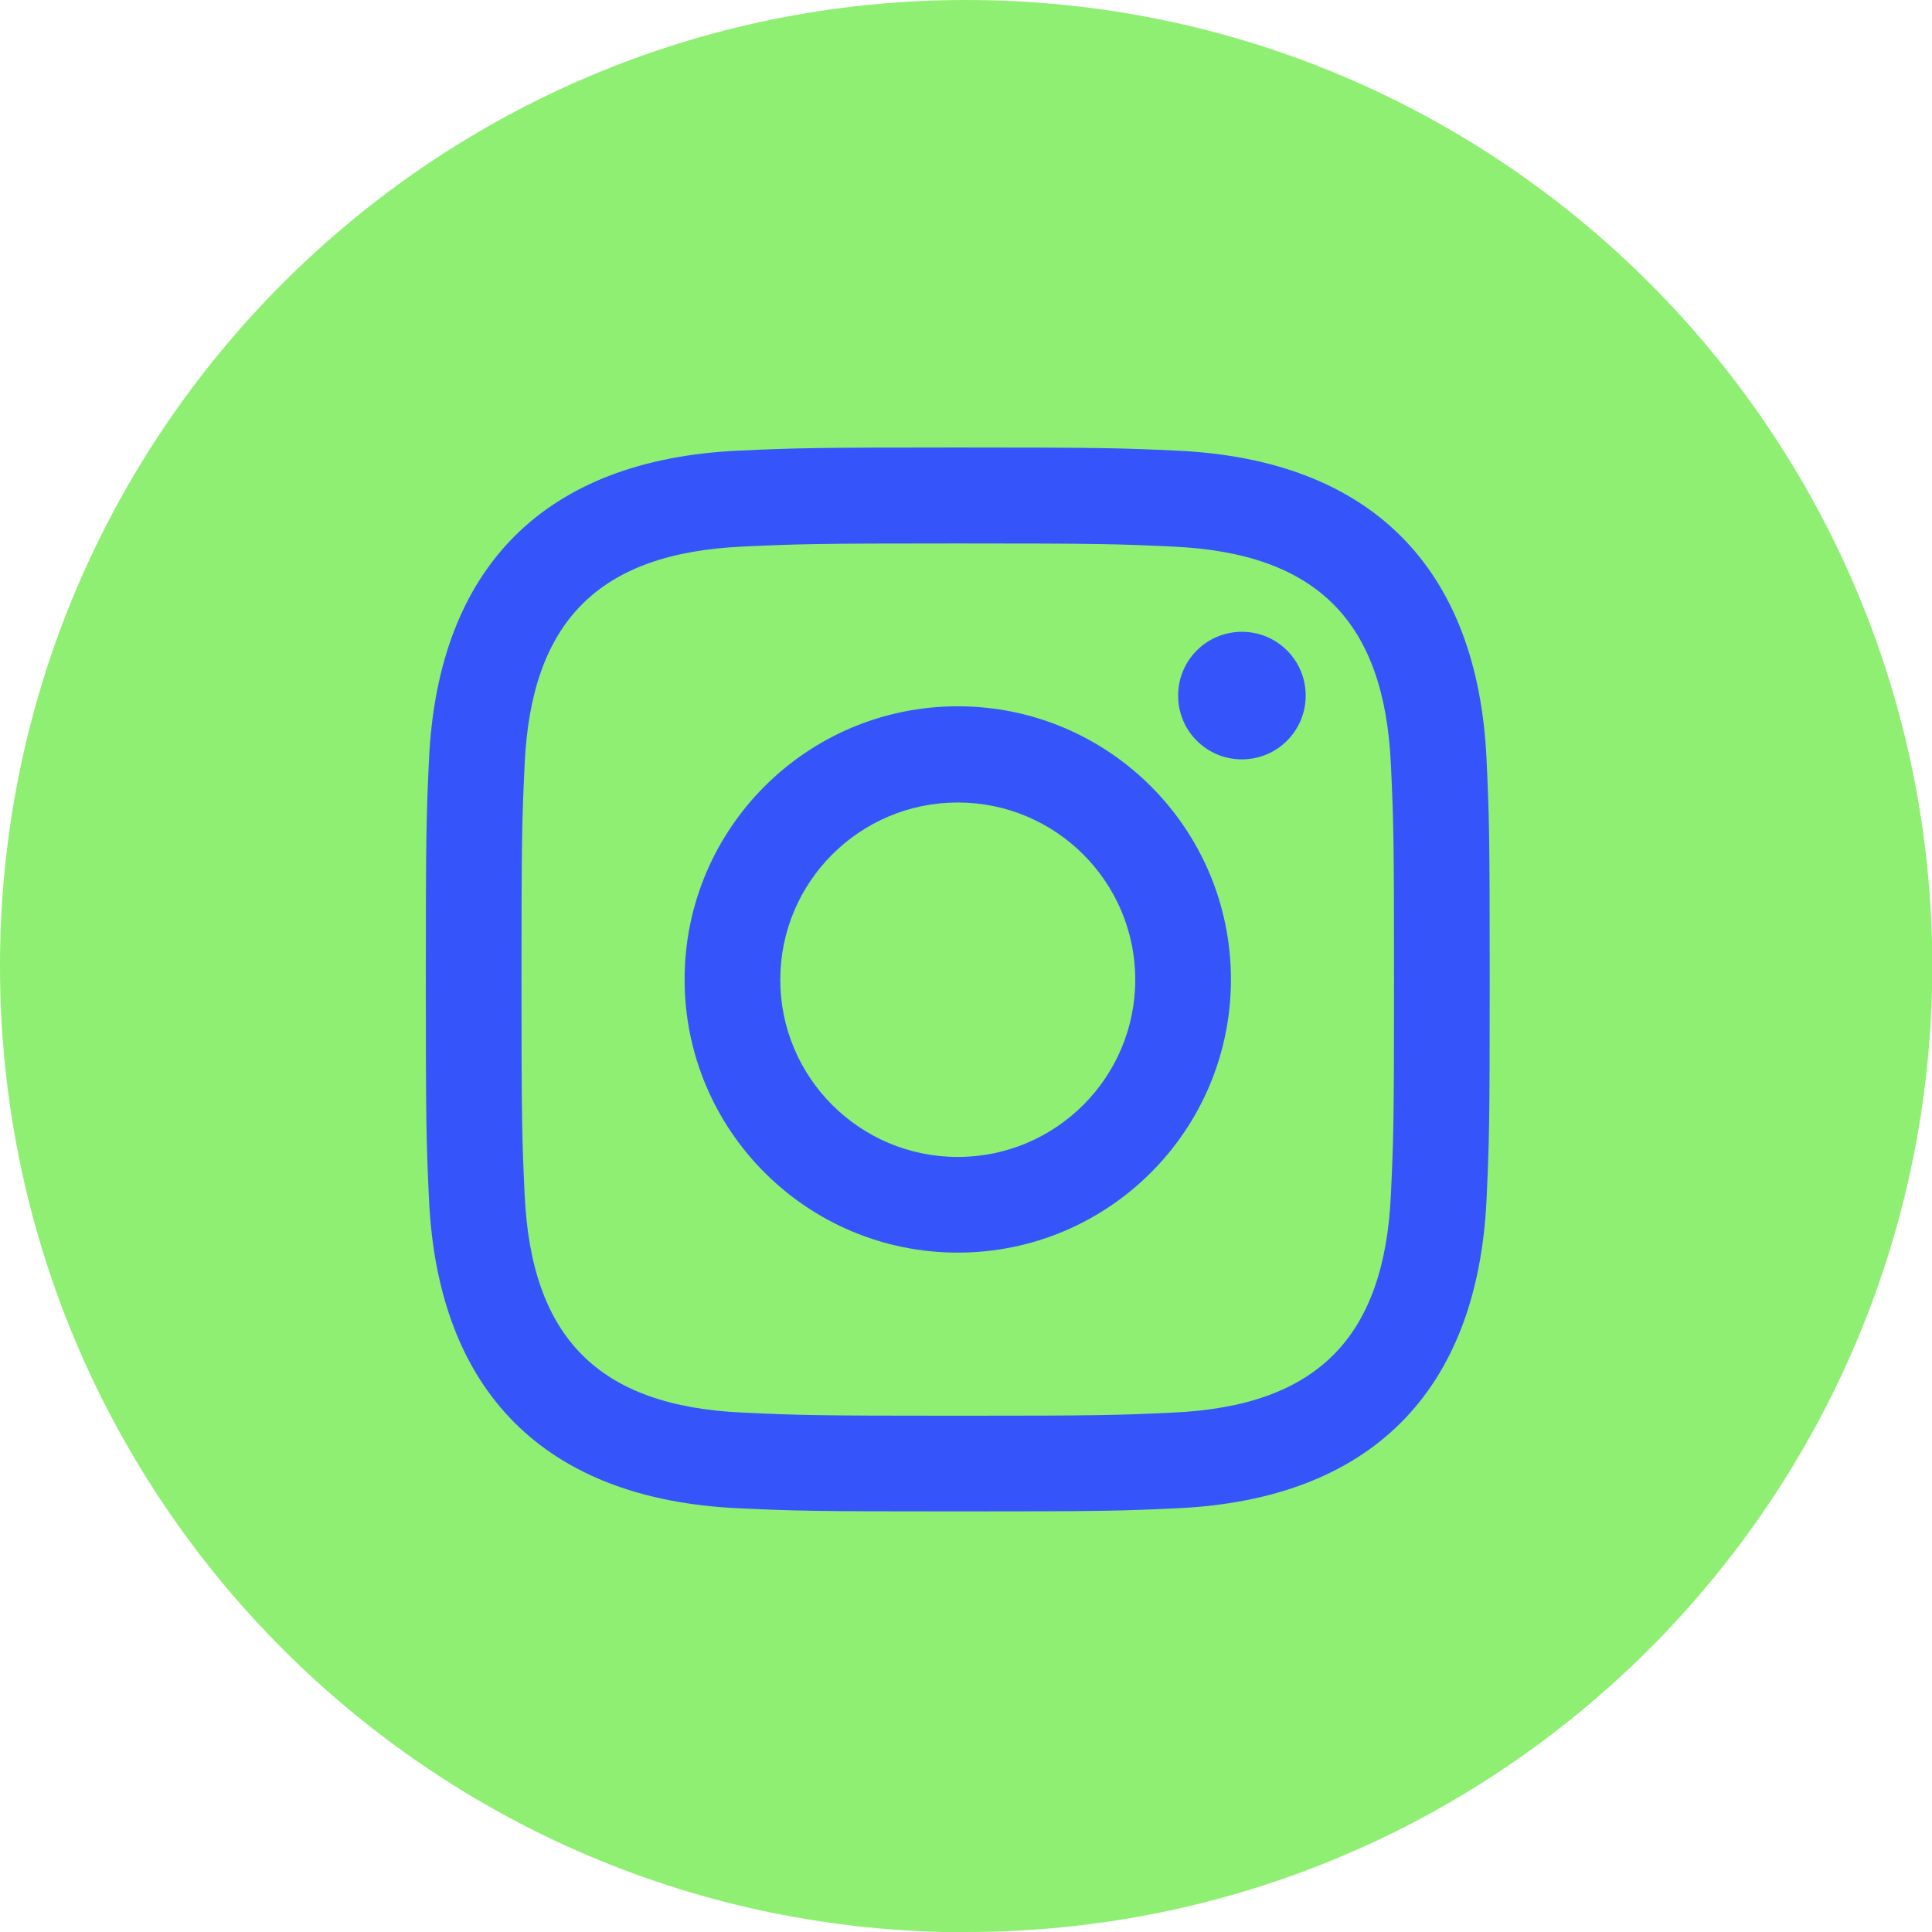
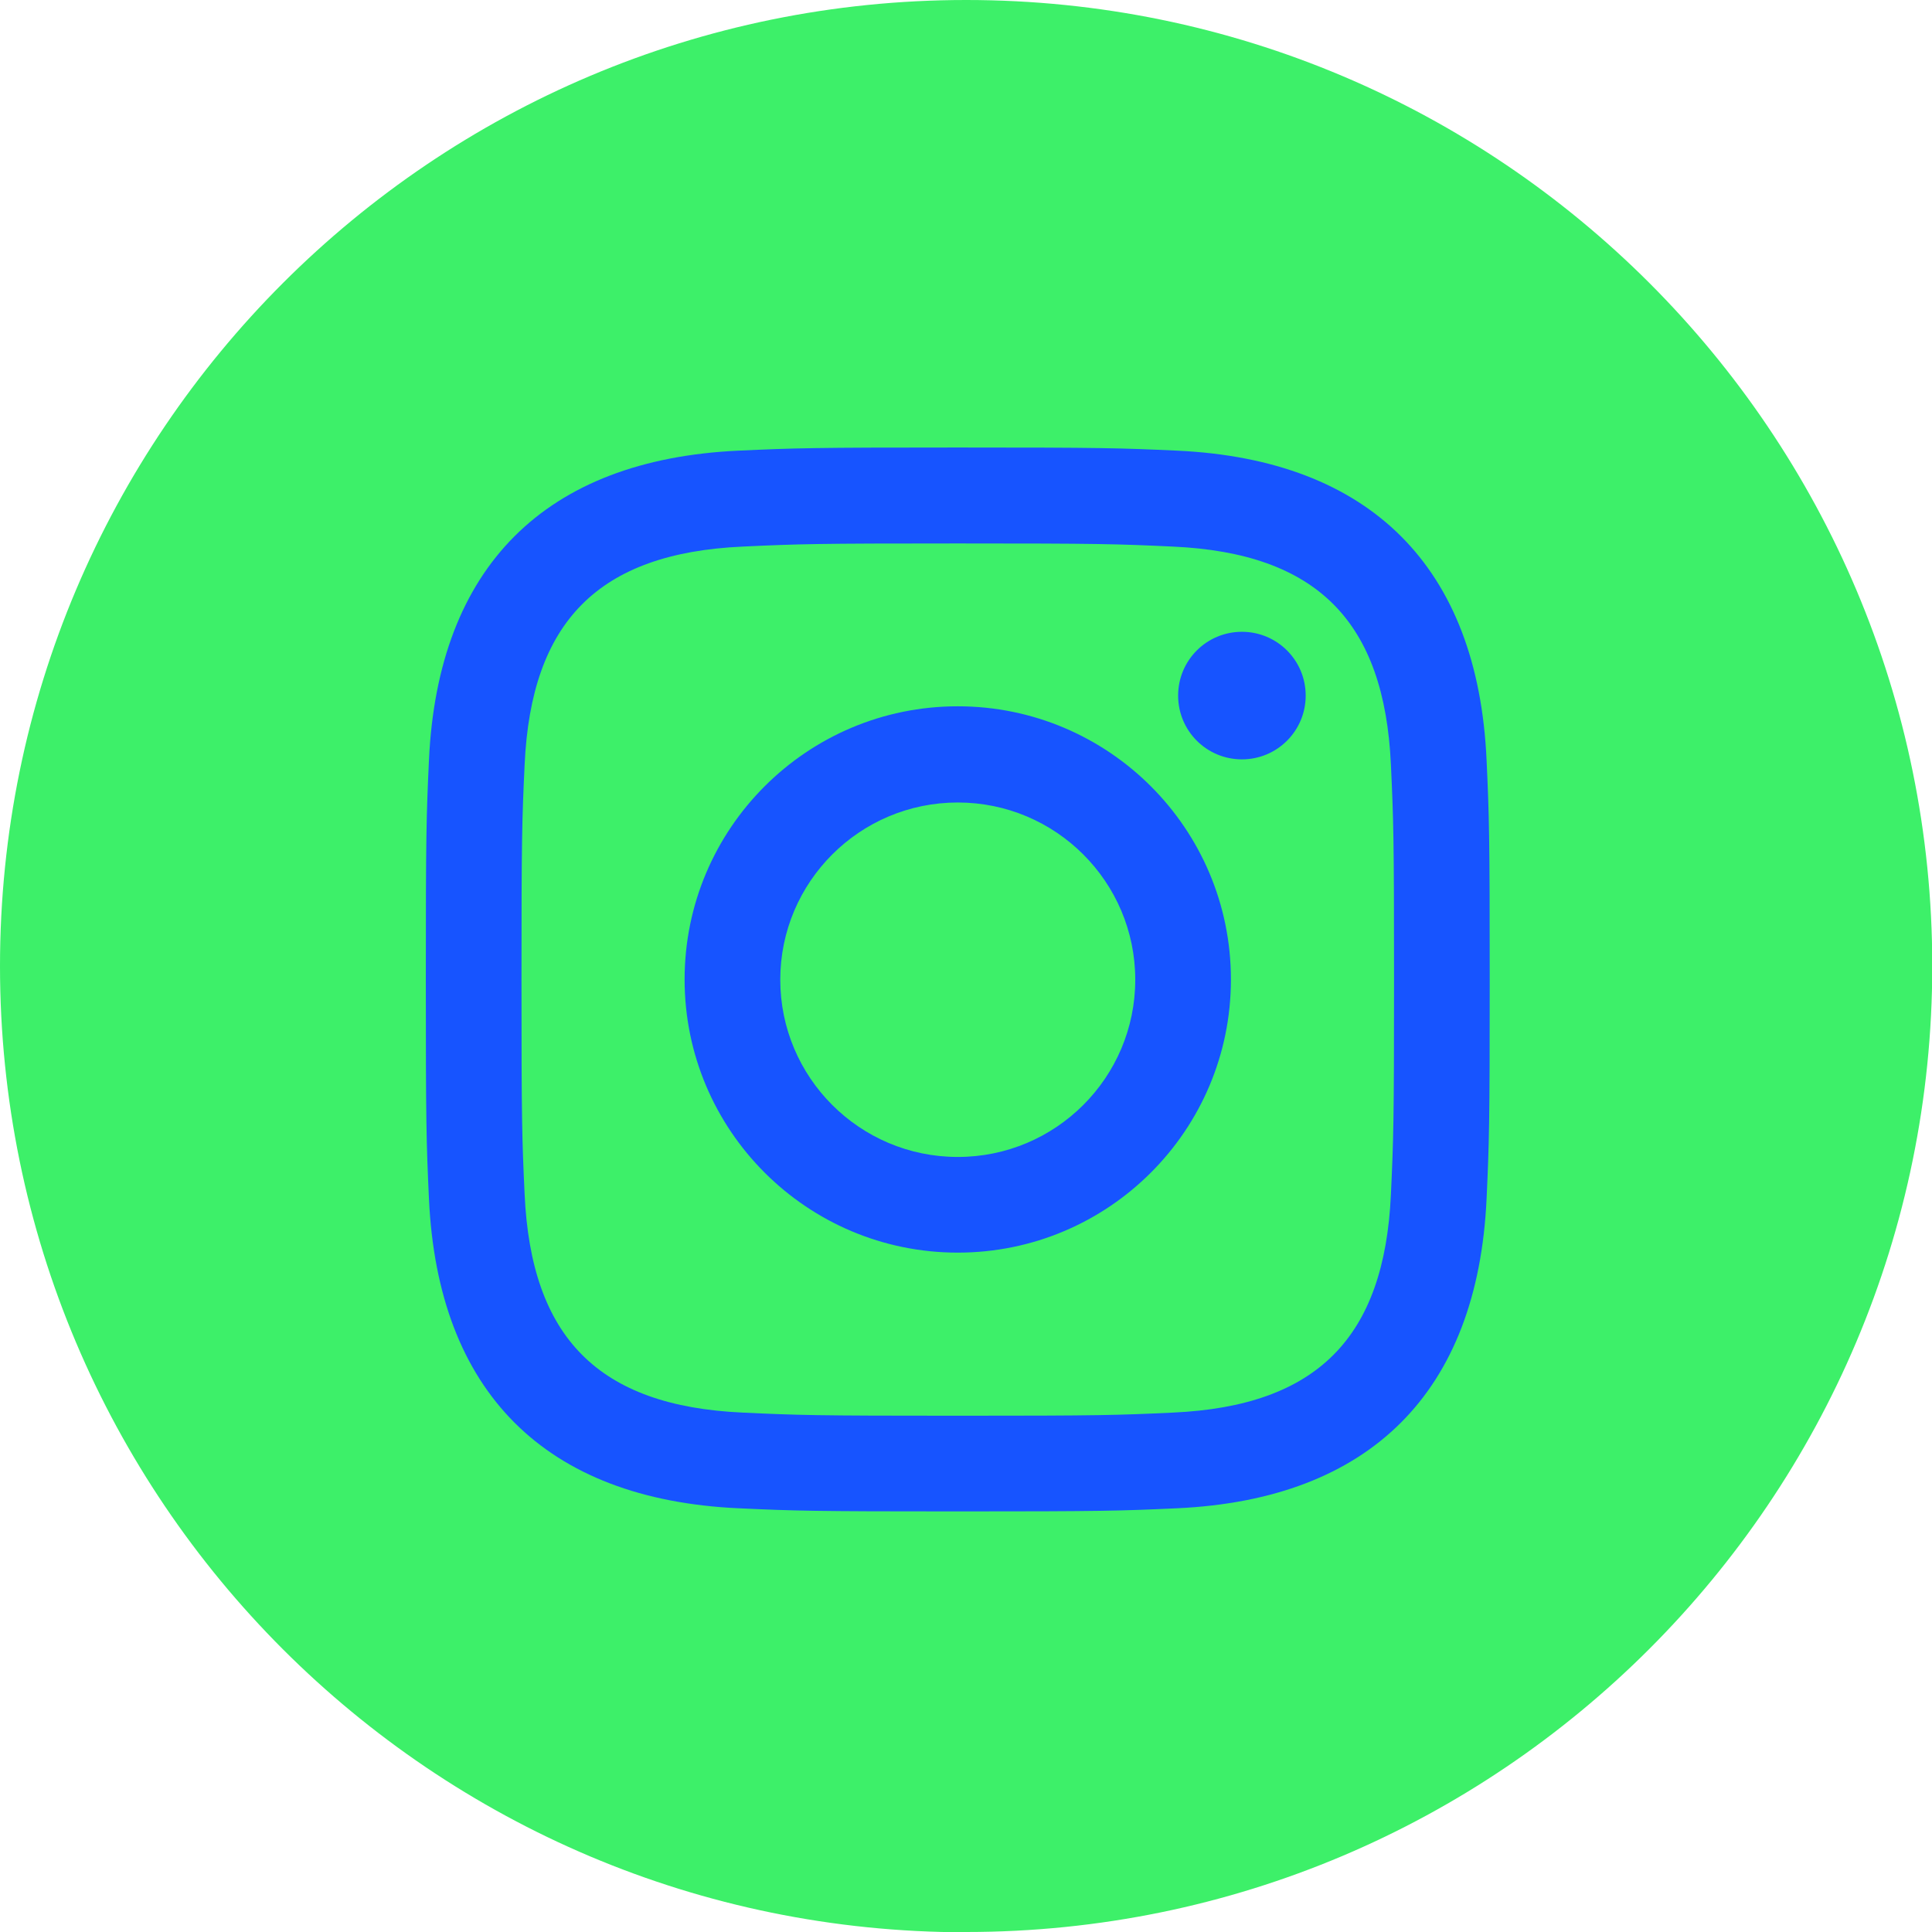
<svg xmlns="http://www.w3.org/2000/svg" id="Calque_2" data-name="Calque 2" viewBox="0 0 73.91 73.91">
  <g id="Calque_1-2" data-name="Calque 1">
    <g>
-       <path d="M36.96,73.91c20.41,0,36.96-16.55,36.96-36.96S57.37,0,36.96,0,0,16.55,0,36.96s16.54,36.96,36.96,36.96" style="fill: #8eef72; stroke-width: 0px;" />
-       <path d="M47.51,24.17c-1.35,0-2.44,1.09-2.44,2.44s1.09,2.44,2.44,2.44,2.44-1.09,2.44-2.44-1.09-2.44-2.44-2.44M36.64,44.26c-3.75,0-6.79-3.04-6.79-6.78s3.04-6.78,6.79-6.78,6.79,3.04,6.79,6.78-3.04,6.78-6.79,6.78M36.64,27.02c-5.77,0-10.45,4.68-10.45,10.45s4.68,10.45,10.45,10.45,10.45-4.68,10.45-10.45-4.68-10.45-10.45-10.45M36.64,17.12c-5.53,0-6.22.02-8.39.12-7.39.34-11.5,4.44-11.84,11.84-.1,2.17-.12,2.87-.12,8.39s.02,6.22.12,8.39c.34,7.39,4.44,11.5,11.84,11.84,2.17.1,2.87.12,8.39.12s6.22-.02,8.39-.12c7.38-.34,11.5-4.44,11.84-11.84.1-2.17.12-2.86.12-8.39s-.02-6.22-.12-8.39c-.33-7.38-4.44-11.5-11.84-11.84-2.17-.1-2.87-.12-8.39-.12M36.64,20.79c5.43,0,6.08.02,8.23.12,5.52.25,8.09,2.87,8.34,8.34.1,2.15.12,2.79.12,8.22s-.02,6.08-.12,8.23c-.25,5.47-2.82,8.09-8.34,8.34-2.15.1-2.79.12-8.23.12s-6.08-.02-8.23-.12c-5.53-.25-8.09-2.88-8.34-8.35-.1-2.15-.12-2.79-.12-8.22s.02-6.08.12-8.22c.25-5.47,2.82-8.09,8.34-8.34,2.15-.1,2.79-.12,8.23-.12" style="fill: #3555fa; stroke-width: 0px;" />
+       <path d="M36.96,73.91c20.41,0,36.96-16.55,36.96-36.96S57.37,0,36.96,0,0,16.55,0,36.96s16.54,36.96,36.96,36.96" style="fill: #3DF069FF; stroke-width: 0px;" />
+       <path d="M47.51,24.17c-1.35,0-2.44,1.09-2.44,2.44s1.09,2.44,2.44,2.44,2.44-1.09,2.44-2.44-1.09-2.44-2.44-2.44M36.64,44.26c-3.75,0-6.79-3.04-6.79-6.78s3.04-6.78,6.79-6.78,6.79,3.04,6.79,6.78-3.04,6.78-6.79,6.78M36.64,27.02c-5.77,0-10.45,4.68-10.45,10.45s4.68,10.45,10.45,10.45,10.45-4.68,10.45-10.45-4.68-10.45-10.45-10.45M36.64,17.12c-5.53,0-6.22.02-8.39.12-7.39.34-11.5,4.44-11.84,11.84-.1,2.17-.12,2.87-.12,8.39s.02,6.22.12,8.39c.34,7.39,4.44,11.5,11.84,11.84,2.17.1,2.87.12,8.39.12s6.22-.02,8.39-.12c7.38-.34,11.5-4.44,11.84-11.84.1-2.17.12-2.86.12-8.39s-.02-6.22-.12-8.39c-.33-7.38-4.44-11.5-11.84-11.84-2.17-.1-2.87-.12-8.39-.12M36.64,20.79c5.43,0,6.08.02,8.23.12,5.52.25,8.09,2.87,8.34,8.34.1,2.15.12,2.79.12,8.22s-.02,6.08-.12,8.23c-.25,5.47-2.82,8.09-8.34,8.34-2.15.1-2.79.12-8.23.12s-6.08-.02-8.23-.12c-5.53-.25-8.09-2.88-8.34-8.35-.1-2.15-.12-2.79-.12-8.22s.02-6.08.12-8.22c.25-5.47,2.82-8.09,8.34-8.34,2.15-.1,2.79-.12,8.23-.12" style="fill: #1754FFFF; stroke-width: 0px;" />
    </g>
  </g>
</svg>
